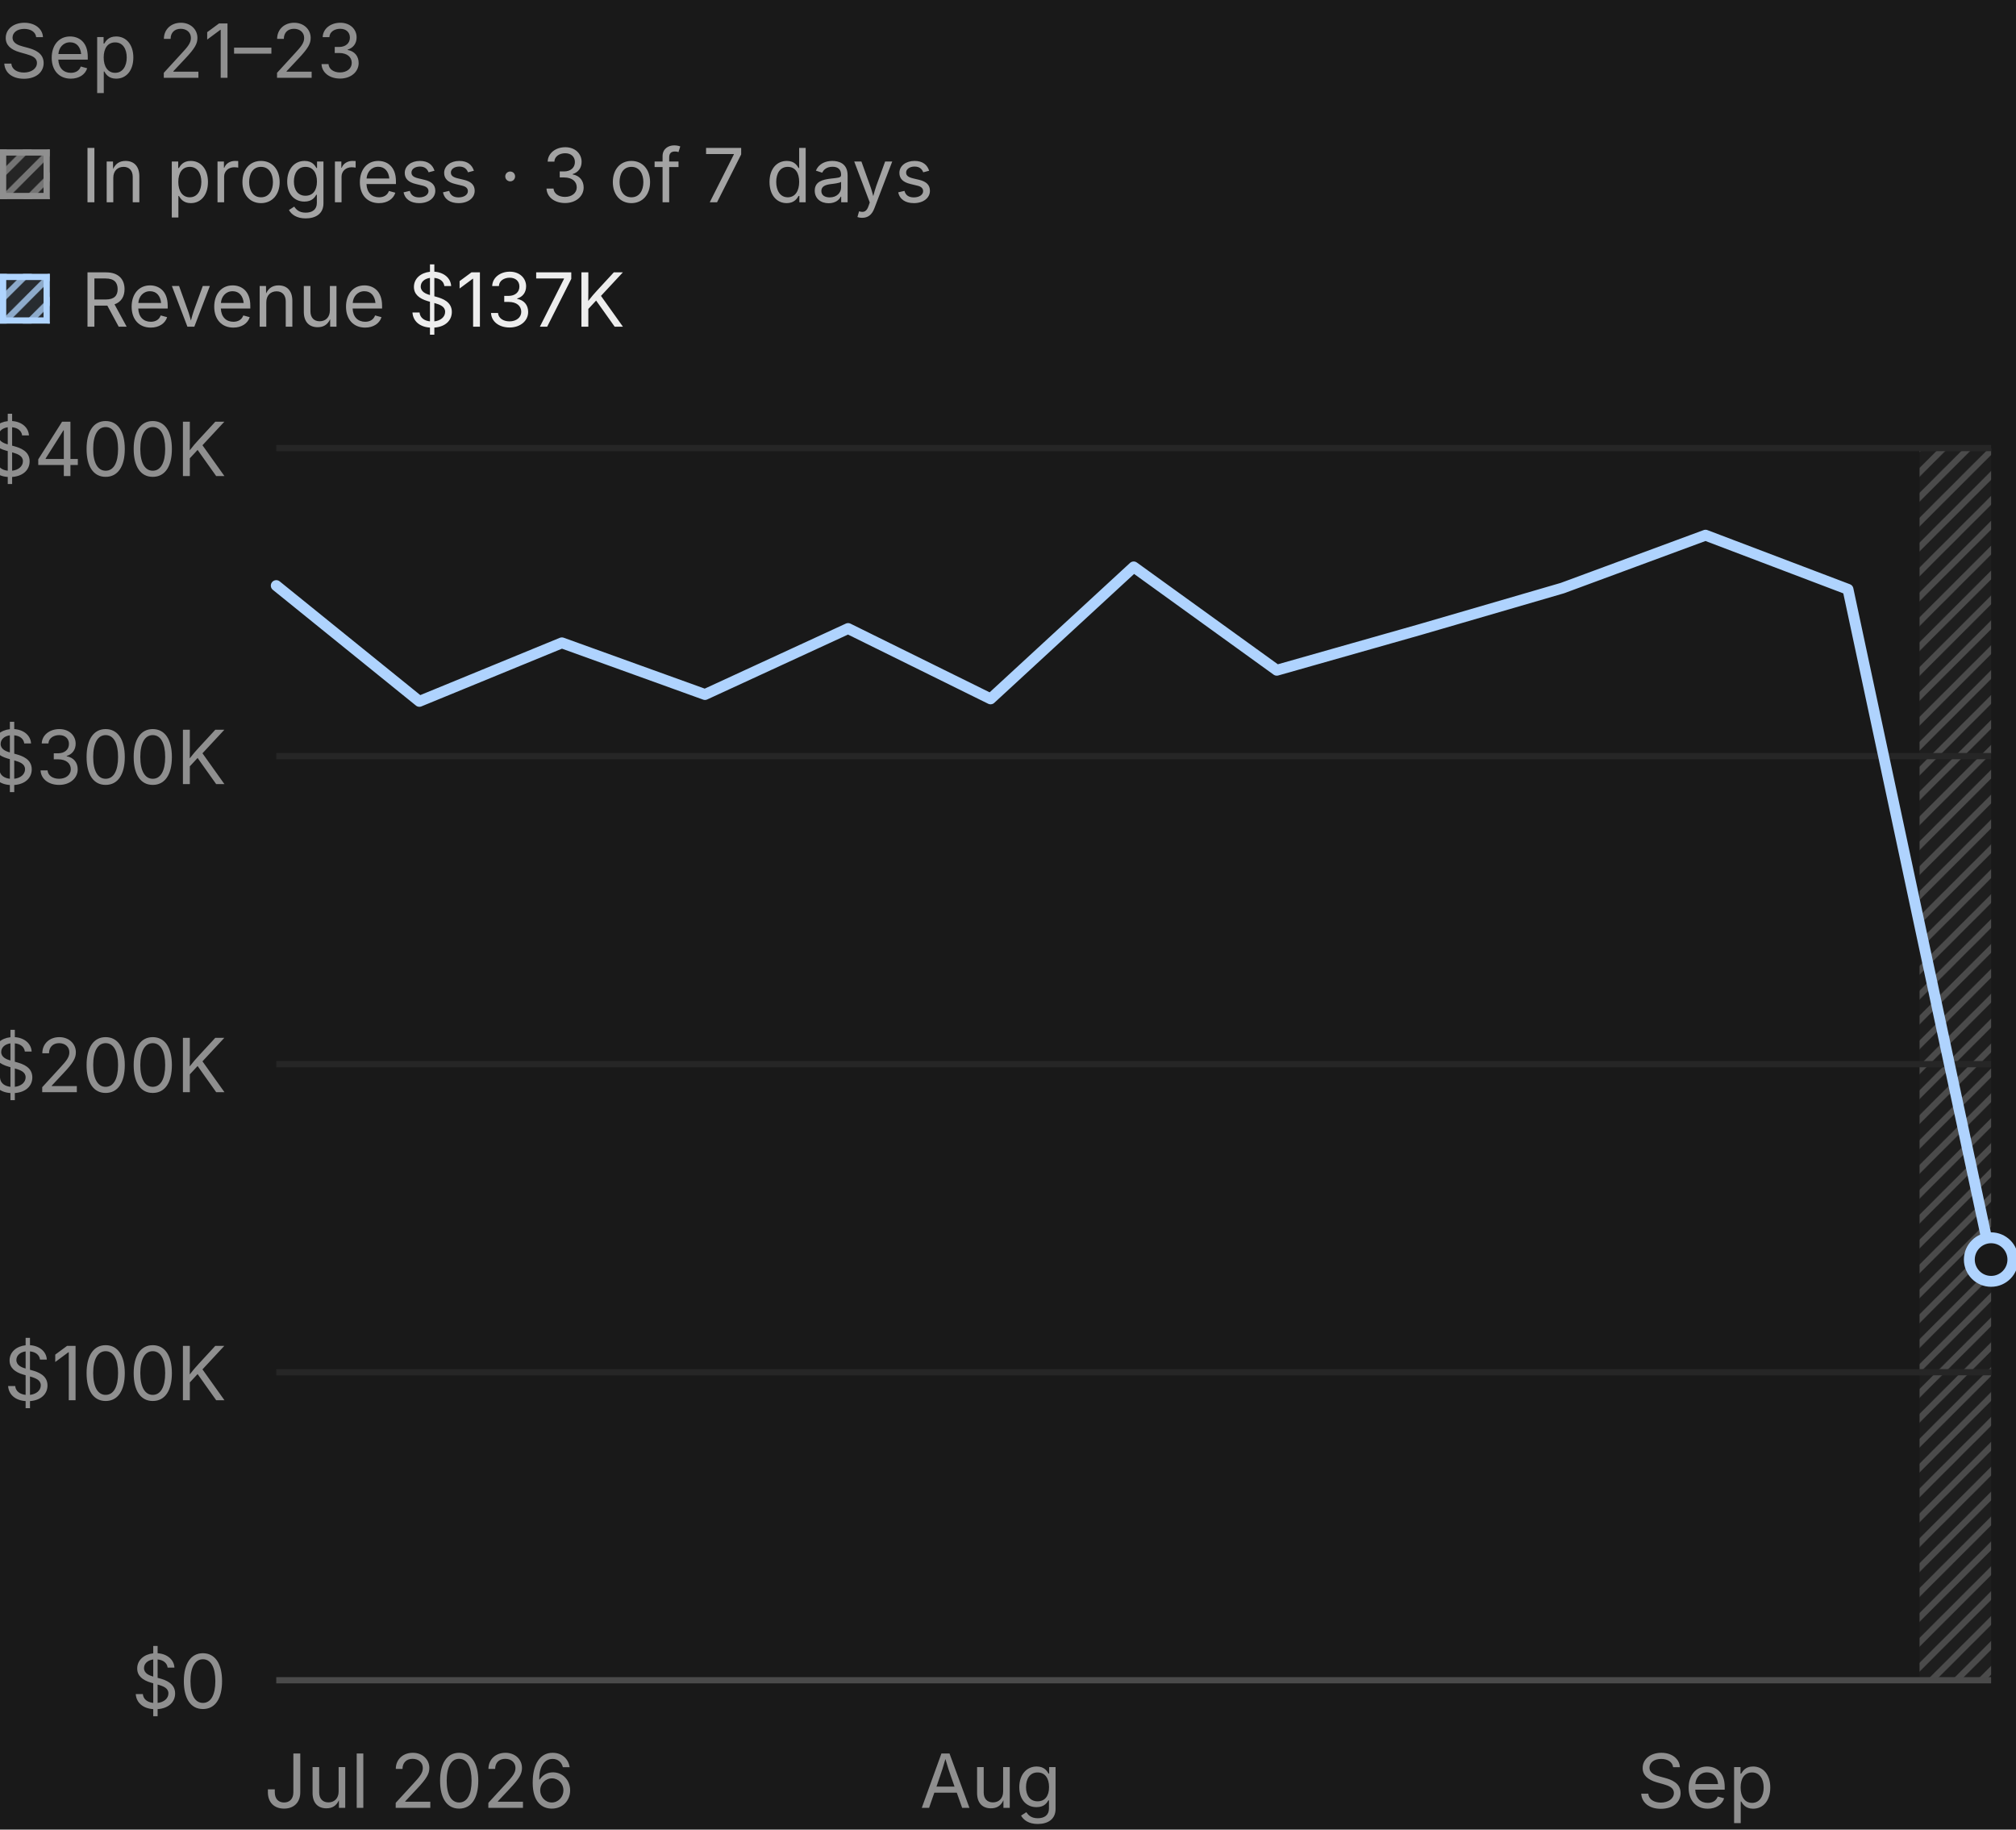
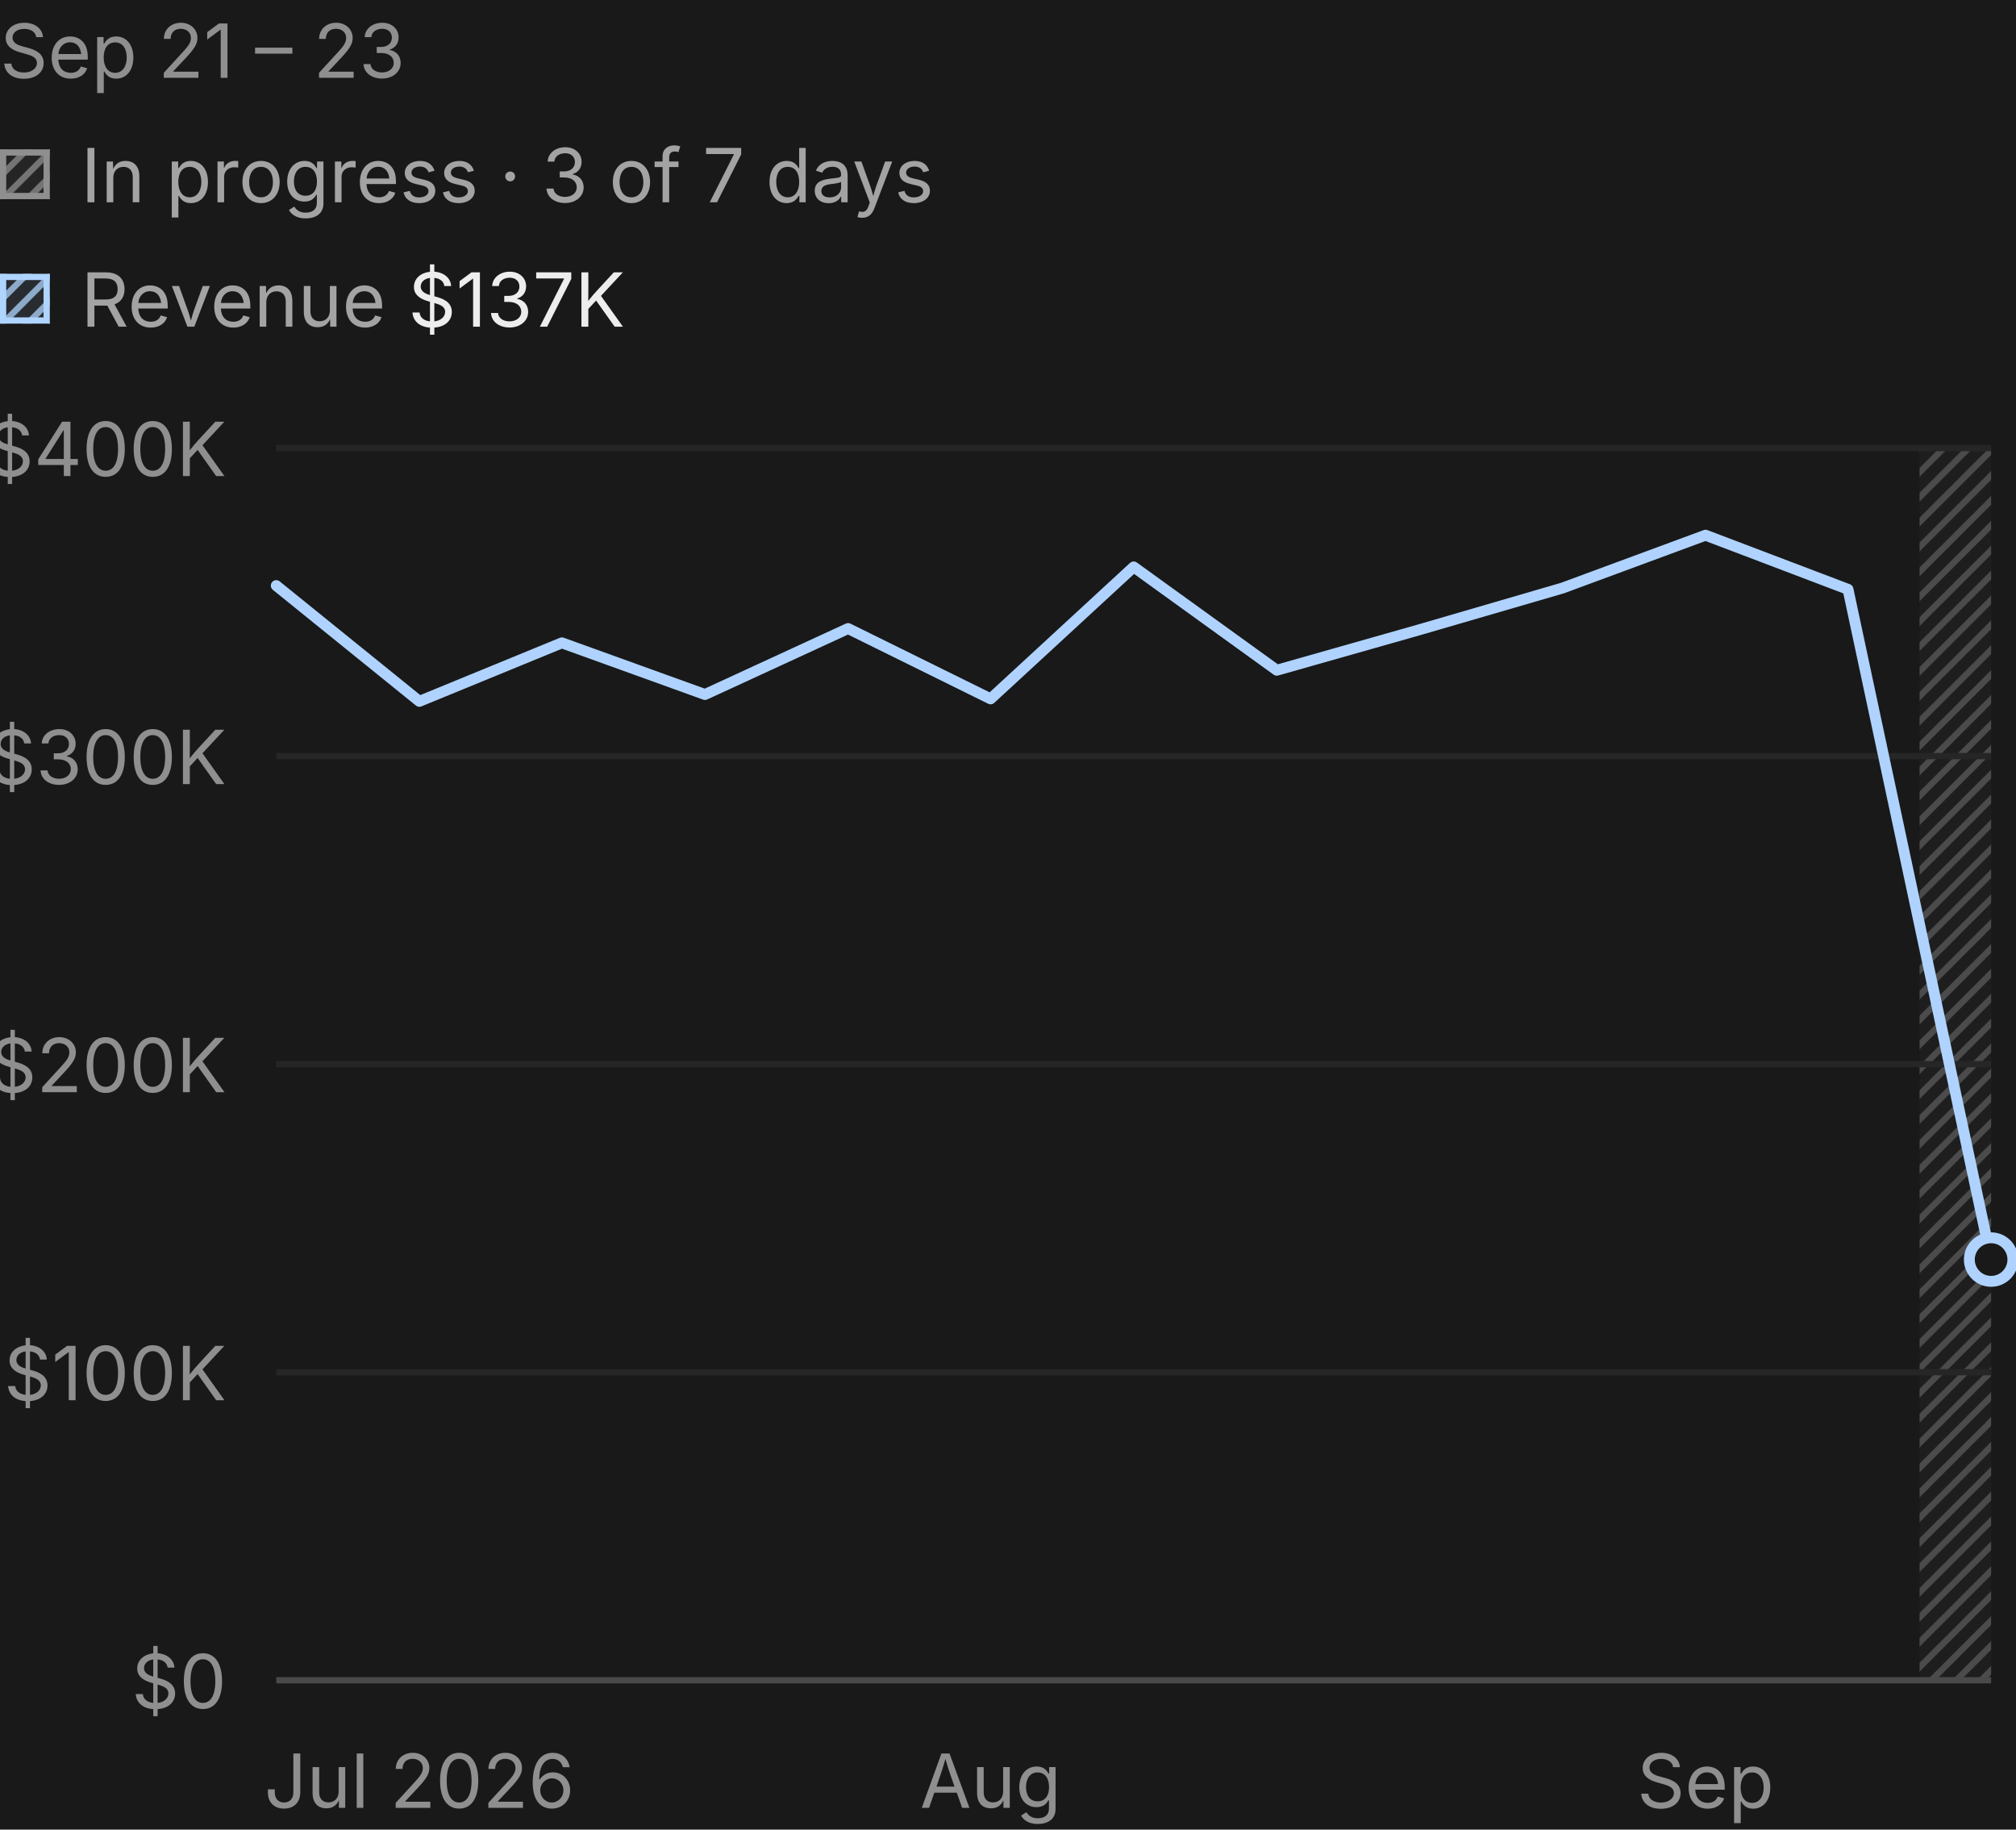
<svg xmlns="http://www.w3.org/2000/svg" font-family="IBM Plex Sans, system-ui, -apple-system, &quot;Segoe UI&quot;, sans-serif" width="324" height="294" viewBox="0 0 324 294" role="img" aria-label="Weekly revenue, third quarter" data-hm-kind="line" data-hm-x="44.4,320,13" data-hm-y="0,400000,270,72" data-hm-plot="44.4,72,320,270" data-hm-readout="1">
  <rect width="324" height="294" fill="#191919" />
  <g class="hm-readout">
-     <text x="0" y="12.5" font-size="12" class="hm-rh" fill="#8f8f8f">Sep 21–23</text>
+     <text x="0" y="12.5" font-size="12" class="hm-rh" fill="#8f8f8f">Sep 21 – 23</text>
    <g class="hm-rsw">
      <rect x="0" y="24" width="8" height="8" fill="#8f8f8f" fill-opacity="0.1" />
      <rect x="0" y="24" width="8" height="8" fill="url(#hm-p-weeks_mark-week-2026-06-29-324-textSubtle)" opacity="0.75" />
      <rect x="0.5" y="24.5" width="7" height="7" fill="none" stroke="#8f8f8f" stroke-width="1" />
    </g>
    <text x="13" y="32.5" font-size="12" class="hm-rs" fill="#a3a3a3">In progress · 3 of 7 days</text>
    <circle cx="4" cy="48" r="4" class="hm-rd-0" fill="#afd3fe" visibility="hidden" />
    <g class="hm-rq-0">
      <rect x="0" y="44" width="8" height="8" fill="#afd4fe" fill-opacity="0.1" />
      <rect x="0" y="44" width="8" height="8" fill="url(#hm-p-weeks_mark-week-2026-06-29-324-f1)" opacity="0.75" />
      <rect x="0.5" y="44.5" width="7" height="7" fill="none" stroke="#afd4fe" stroke-width="1" />
    </g>
    <text x="13" y="52.5" font-size="12" fill="#a3a3a3">Revenue</text>
    <text x="65.6" y="52.5" font-size="12" class="hm-rv hm-rv-0" fill="#ededed">$137K</text>
  </g>
  <defs>
    <pattern id="hm-p-weeks_mark-week-2026-06-29-324-textSubtle" patternUnits="userSpaceOnUse" x="44.4" y="72" width="4" height="4">
      <path d="M0,4L4,0M-1,1L1,-1M3,5L5,3" fill="none" stroke="#8f8f8f" stroke-width="1" />
    </pattern>
    <pattern id="hm-p-weeks_mark-week-2026-06-29-324-f1" patternUnits="userSpaceOnUse" x="44.4" y="72" width="4" height="4">
      <path d="M0,4L4,0M-1,1L1,-1M3,5L5,3" fill="none" stroke="#afd4fe" stroke-width="1" />
    </pattern>
  </defs>
  <rect x="308.5" y="72" width="11.5" height="198" fill="#1e1e1e" />
  <rect x="308.5" y="72" width="11.5" height="198" fill="url(#hm-p-weeks_mark-week-2026-06-29-324-textSubtle)" opacity="0.4" />
  <line x1="44.4" y1="270" x2="320" y2="270" stroke="#4a4a4a" />
  <text x="36.4" y="274.5" font-size="12" text-anchor="end" fill="#8f8f8f">$0</text>
  <line x1="44.4" y1="220.5" x2="320" y2="220.5" stroke="#262626" />
  <text x="36.4" y="225" font-size="12" text-anchor="end" fill="#8f8f8f">$100K</text>
  <line x1="44.4" y1="171" x2="320" y2="171" stroke="#262626" />
  <text x="36.4" y="175.5" font-size="12" text-anchor="end" fill="#8f8f8f">$200K</text>
  <line x1="44.4" y1="121.5" x2="320" y2="121.5" stroke="#262626" />
  <text x="36.4" y="126" font-size="12" text-anchor="end" fill="#8f8f8f">$300K</text>
  <line x1="44.4" y1="72" x2="320" y2="72" stroke="#262626" />
  <text x="36.4" y="76.5" font-size="12" text-anchor="end" fill="#8f8f8f">$400K</text>
  <path d="M44.4,94.1L67.4,112.7L90.3,103.3L113.3,111.6L136.3,101L159.2,112.3L182.2,91.1L205.2,107.7L228.1,101.2L251.1,94.5L274.1,86L297,94.7L320,202.4" fill="none" stroke="#afd3fe" stroke-width="1.75" stroke-linejoin="round" stroke-linecap="round" />
  <circle cx="320" cy="202.4" r="3.5" fill="#191919" stroke="#afd3fe" stroke-width="1.75" />
  <text x="67.4" y="290.5" font-size="12" text-anchor="middle" fill="#8f8f8f">Jul 2026</text>
  <text x="159.2" y="290.5" font-size="12" text-anchor="middle" fill="#8f8f8f">Aug</text>
  <text x="274.1" y="290.5" font-size="12" text-anchor="middle" fill="#8f8f8f">Sep</text>
</svg>
